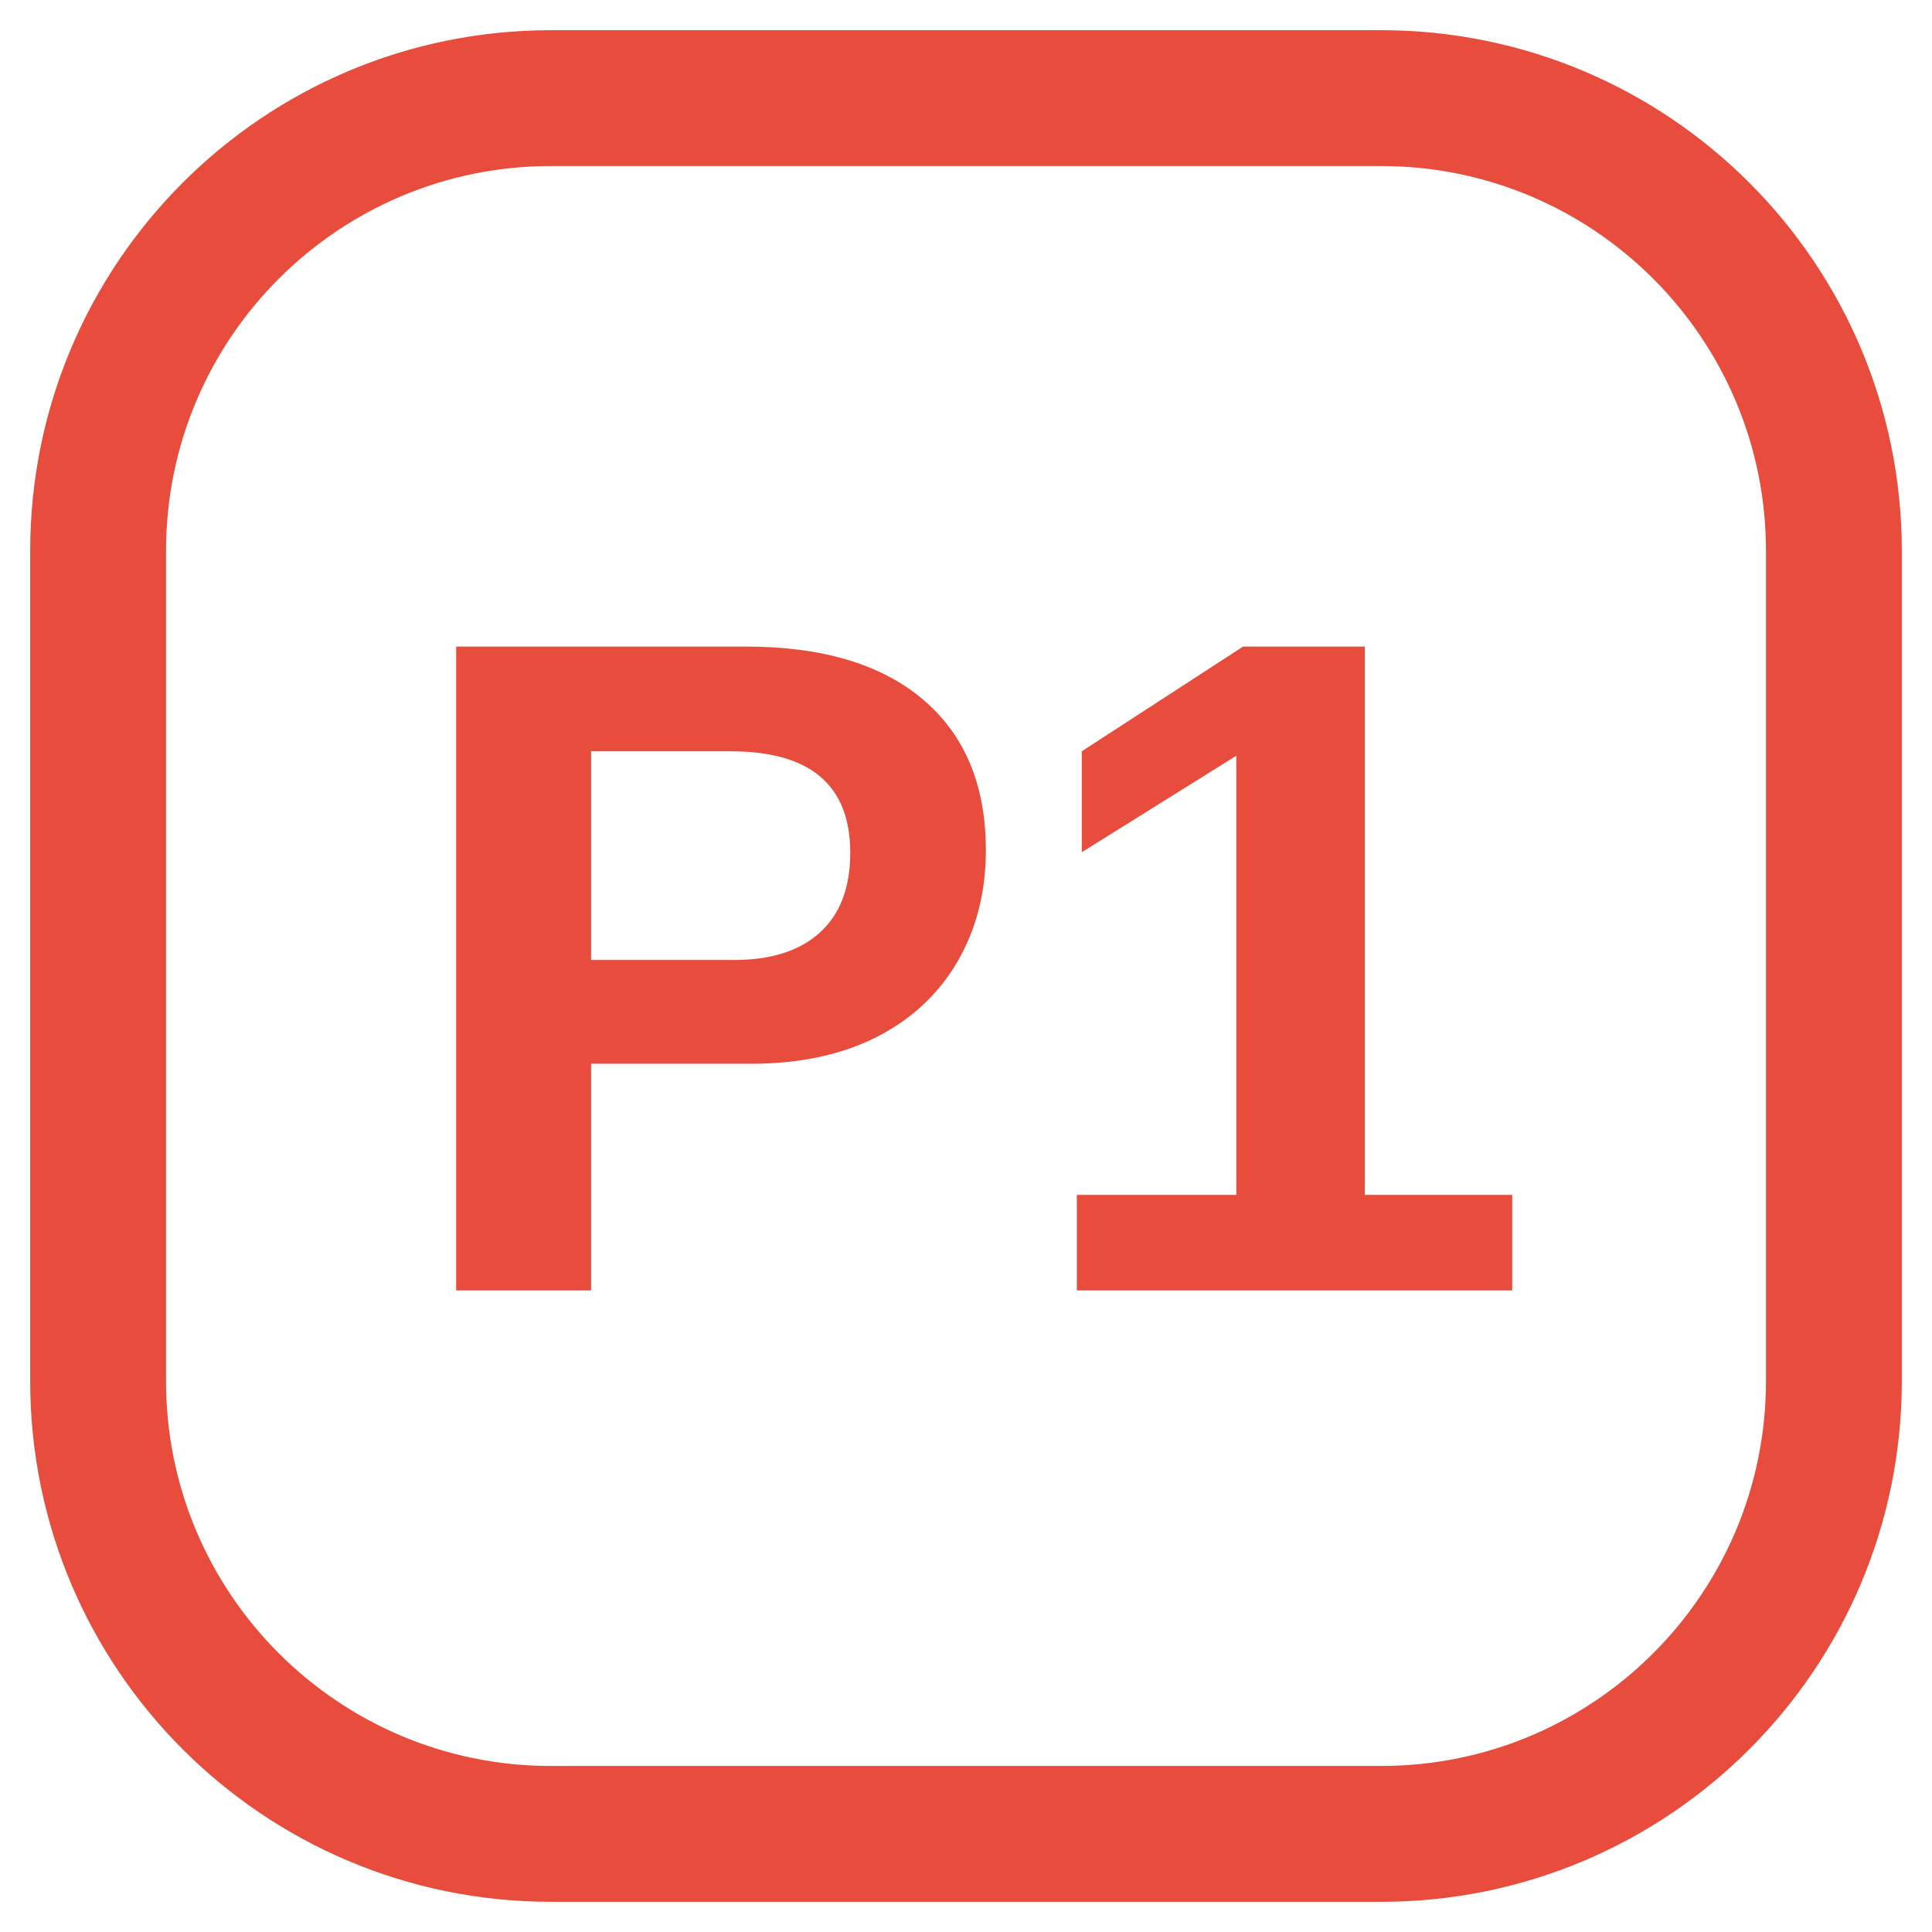
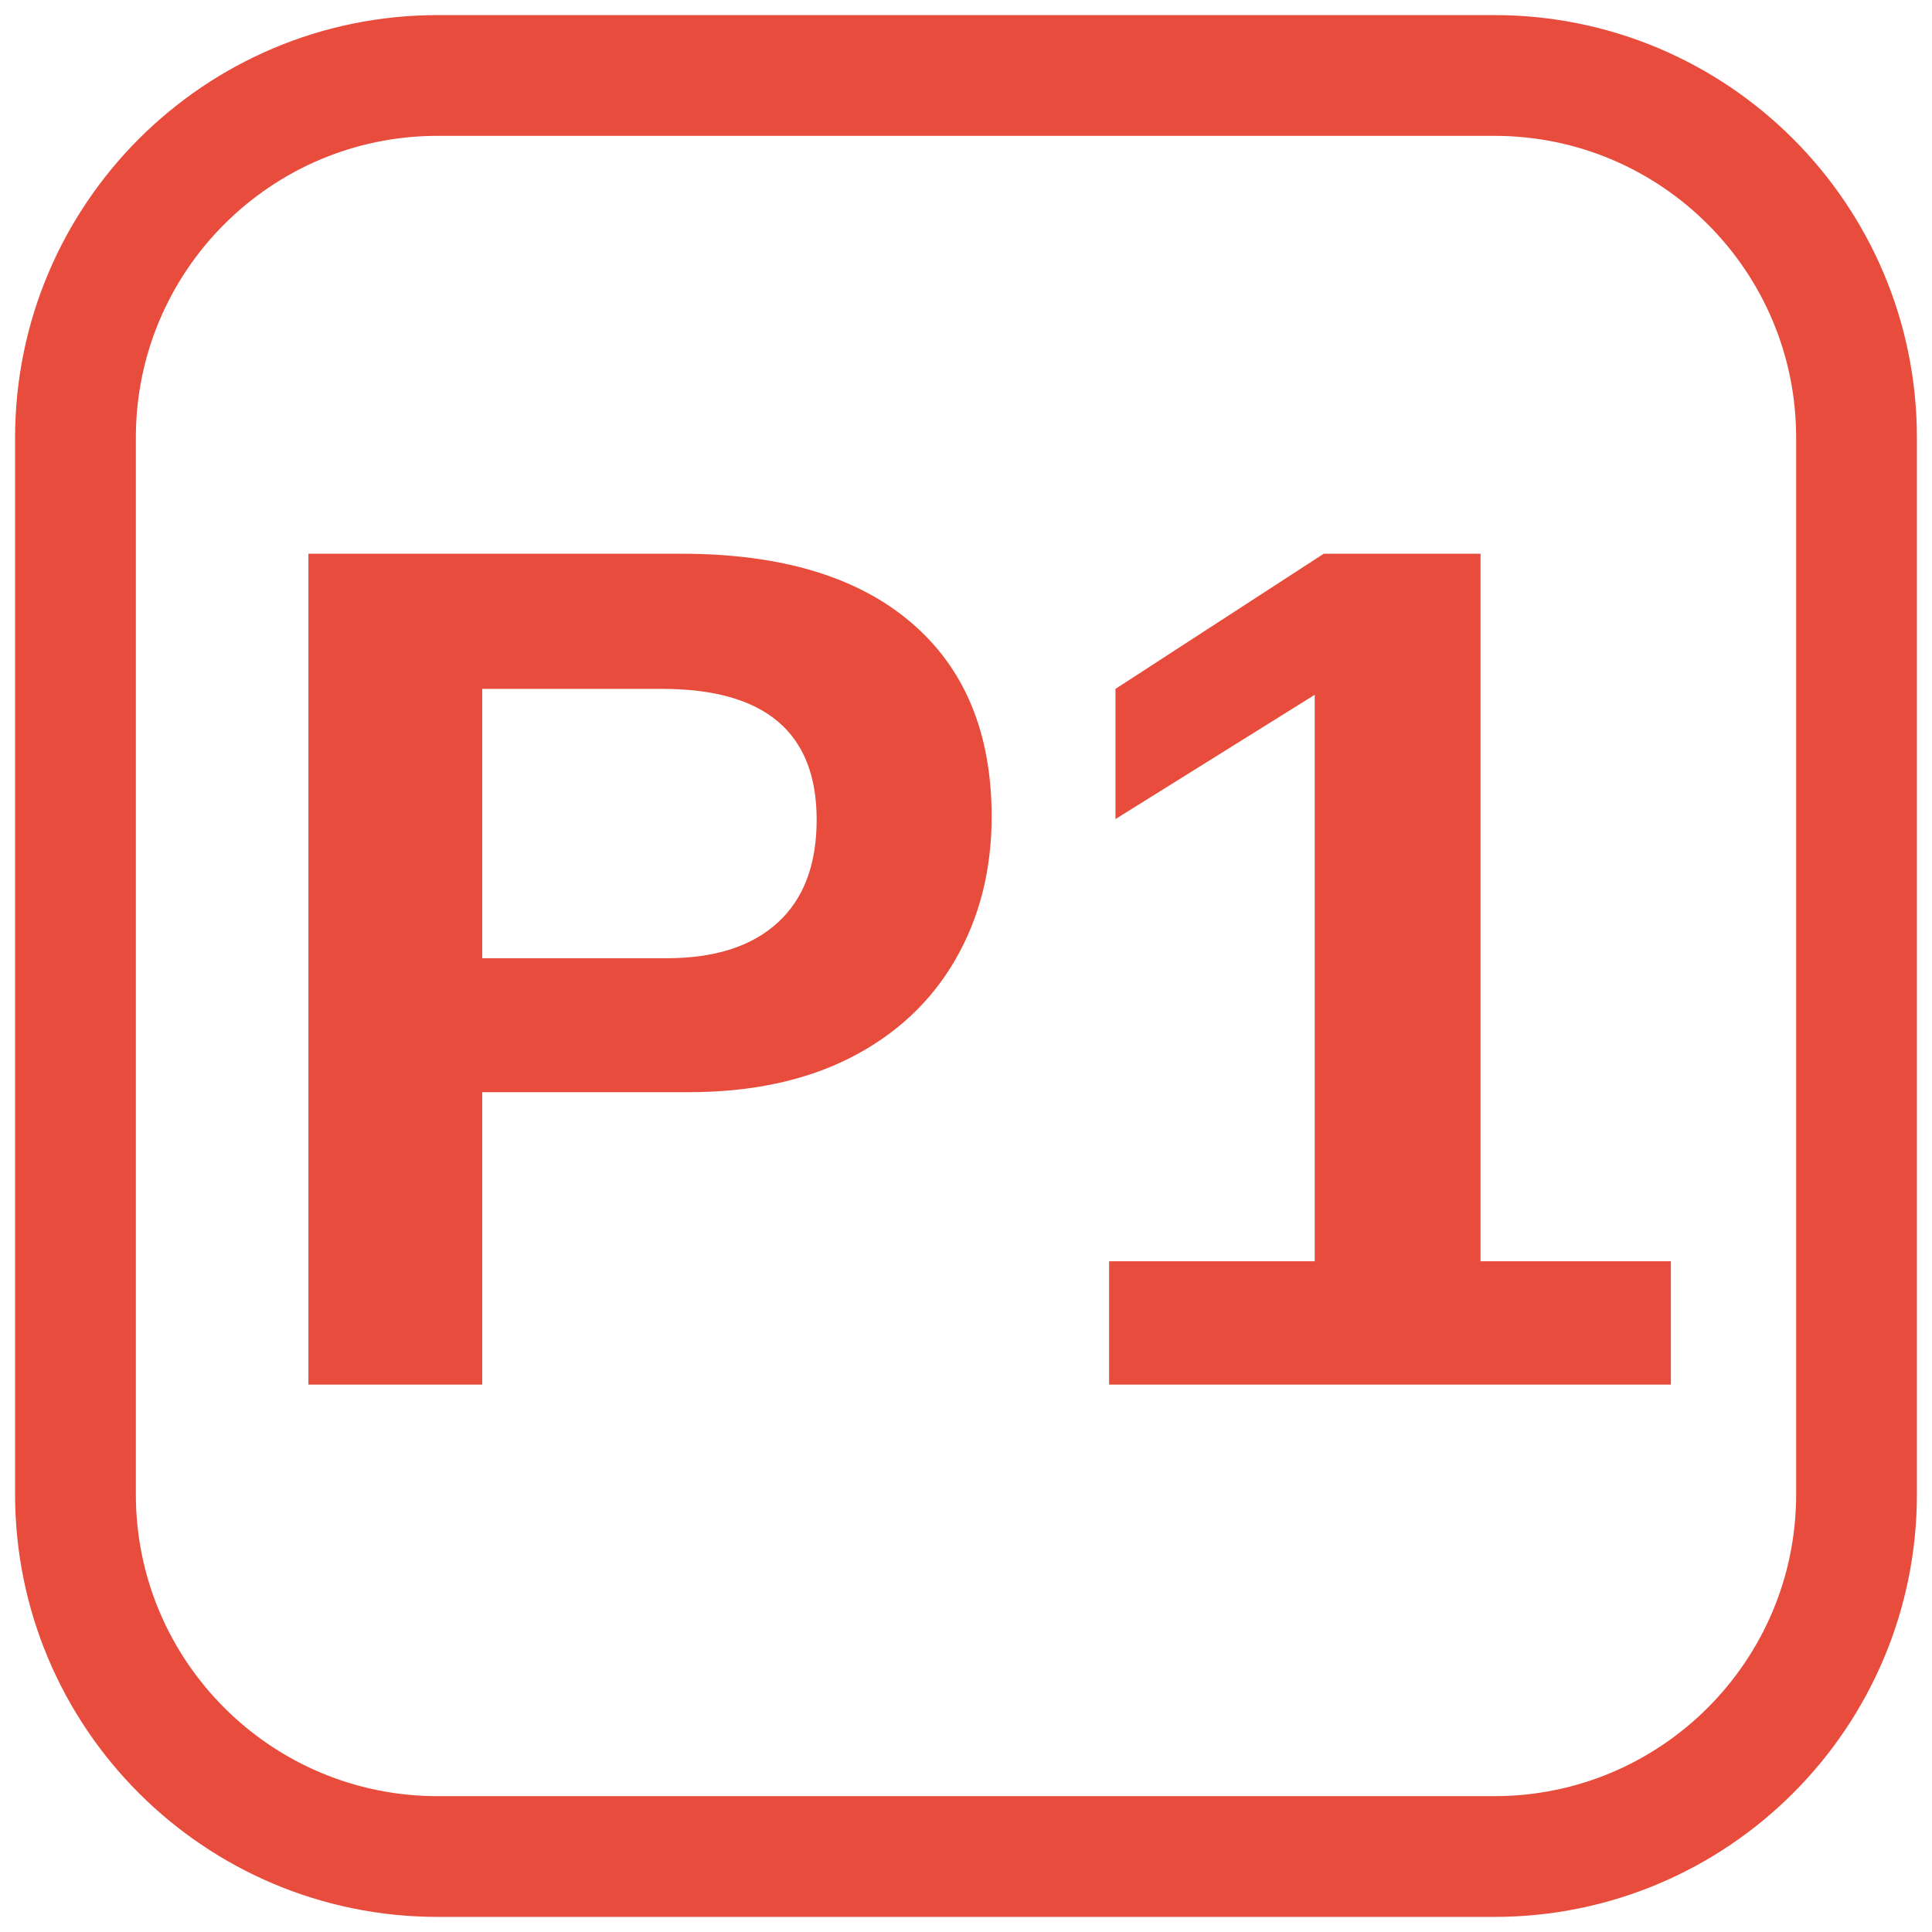
<svg xmlns="http://www.w3.org/2000/svg" width="128" height="128" viewBox="0 0 128 128">
-   <rect x="6.5" y="6.5" width="115" height="115" rx="30" fill="none" stroke="#E74C3C" stroke-width="9" />
-   <text x="64" y="64" fill="#E74C3C" font-family="Arial, Helvetica, sans-serif" font-size="62" font-weight="700" text-anchor="middle" dominant-baseline="central">P1</text>
+   <rect x="5.0" y="5.0" width="118.0" height="118.0" rx="24" fill="none" stroke="#E74C3C" stroke-width="8" />
+   <text x="64" y="64" fill="#E74C3C" font-family="Arial, Helvetica, sans-serif" font-size="80" font-weight="700" text-anchor="middle" dominant-baseline="central">P1</text>
</svg>
